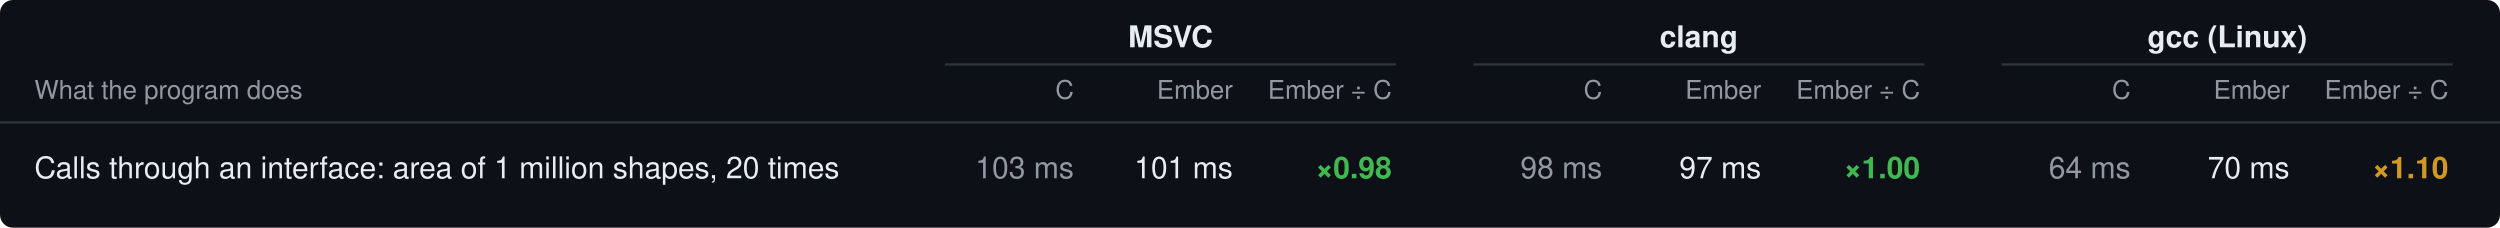
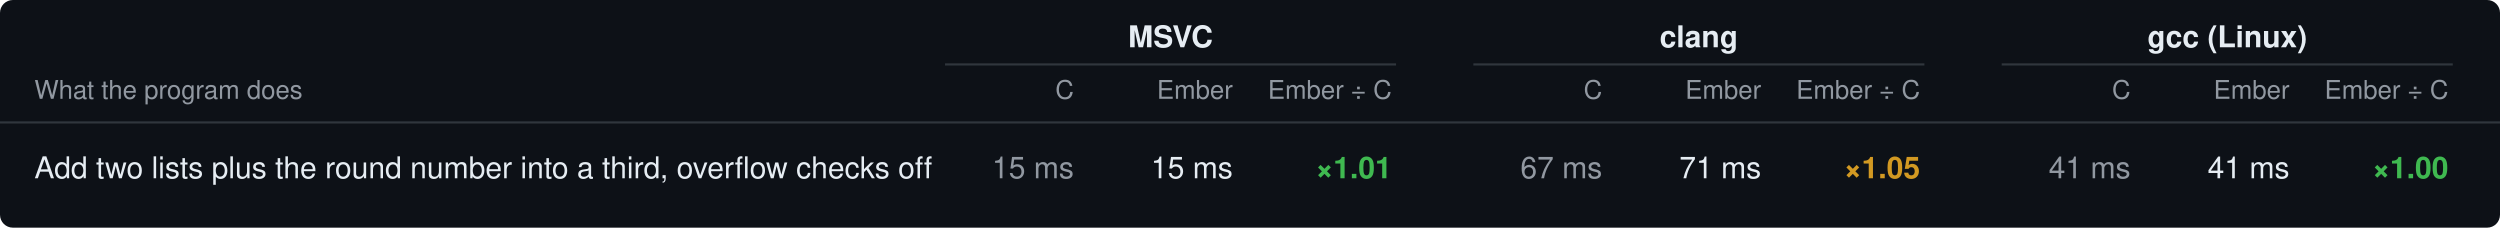
<svg xmlns="http://www.w3.org/2000/svg" width="1164" height="106" viewBox="0 0 1164 106" font-family="-apple-system, 'Segoe UI', Helvetica, Arial, sans-serif" font-size="14">
  <rect width="1164" height="106" fill="#0d1117" rx="6" />
  <text x="16" y="46" fill="#9198a1" font-size="12">What the program does</text>
  <text x="545.0" y="22" fill="#e6edf3" font-weight="600" text-anchor="middle">MSVC</text>
  <line x1="440" y1="30" x2="650" y2="30" stroke="#30363d" />
  <text x="500" y="46" fill="#9198a1" font-size="12" text-anchor="end">C</text>
  <text x="574" y="46" fill="#9198a1" font-size="12" text-anchor="end">Ember</text>
  <text x="648" y="46" fill="#9198a1" font-size="12" text-anchor="end">Ember ÷ C</text>
  <text x="791.0" y="22" fill="#e6edf3" font-weight="600" text-anchor="middle">clang</text>
  <line x1="686" y1="30" x2="896" y2="30" stroke="#30363d" />
  <text x="746" y="46" fill="#9198a1" font-size="12" text-anchor="end">C</text>
  <text x="820" y="46" fill="#9198a1" font-size="12" text-anchor="end">Ember</text>
  <text x="894" y="46" fill="#9198a1" font-size="12" text-anchor="end">Ember ÷ C</text>
  <text x="1037.0" y="22" fill="#e6edf3" font-weight="600" text-anchor="middle">gcc (Linux)</text>
  <line x1="932" y1="30" x2="1142" y2="30" stroke="#30363d" />
  <text x="992" y="46" fill="#9198a1" font-size="12" text-anchor="end">C</text>
  <text x="1066" y="46" fill="#9198a1" font-size="12" text-anchor="end">Ember</text>
  <text x="1140" y="46" fill="#9198a1" font-size="12" text-anchor="end">Ember ÷ C</text>
  <line x1="0" y1="57" x2="1164" y2="57" stroke="#30363d" />
-   <text x="16" y="83" fill="#e6edf3" xml:space="preserve">Calls through an interface: area of 1 million shapes, 20 times</text>
-   <text x="500" y="83.0" fill="#9198a1" text-anchor="end">103 ms</text>
-   <text x="574" y="83.0" fill="#e6edf3" text-anchor="end">101 ms</text>
-   <text x="648" y="83.0" fill="#3fb950" text-anchor="end" font-weight="600">×0.98</text>
-   <text x="746" y="83.0" fill="#9198a1" text-anchor="end">98 ms</text>
-   <text x="820" y="83.0" fill="#e6edf3" text-anchor="end">97 ms</text>
-   <text x="894" y="83.0" fill="#3fb950" text-anchor="end" font-weight="600">×1.00</text>
-   <text x="992" y="83.0" fill="#9198a1" text-anchor="end">64 ms</text>
-   <text x="1066" y="83.0" fill="#e6edf3" text-anchor="end">70 ms</text>
-   <text x="1140" y="83.0" fill="#d29922" text-anchor="end" font-weight="600">×1.10</text>
+   <text x="16" y="83" fill="#e6edf3" xml:space="preserve">Add two lists plus the round number into a third, overflow checks off</text>
+   <text x="500" y="83.0" fill="#9198a1" text-anchor="end">15 ms</text>
+   <text x="574" y="83.0" fill="#e6edf3" text-anchor="end">15 ms</text>
+   <text x="648" y="83.0" fill="#3fb950" text-anchor="end" font-weight="600">×1.01</text>
+   <text x="746" y="83.0" fill="#9198a1" text-anchor="end">67 ms</text>
+   <text x="820" y="83.0" fill="#e6edf3" text-anchor="end">71 ms</text>
+   <text x="894" y="83.0" fill="#d29922" text-anchor="end" font-weight="600">×1.05</text>
+   <text x="992" y="83.0" fill="#9198a1" text-anchor="end">41 ms</text>
+   <text x="1066" y="83.0" fill="#e6edf3" text-anchor="end">41 ms</text>
+   <text x="1140" y="83.0" fill="#3fb950" text-anchor="end" font-weight="600">×1.00</text>
</svg>
